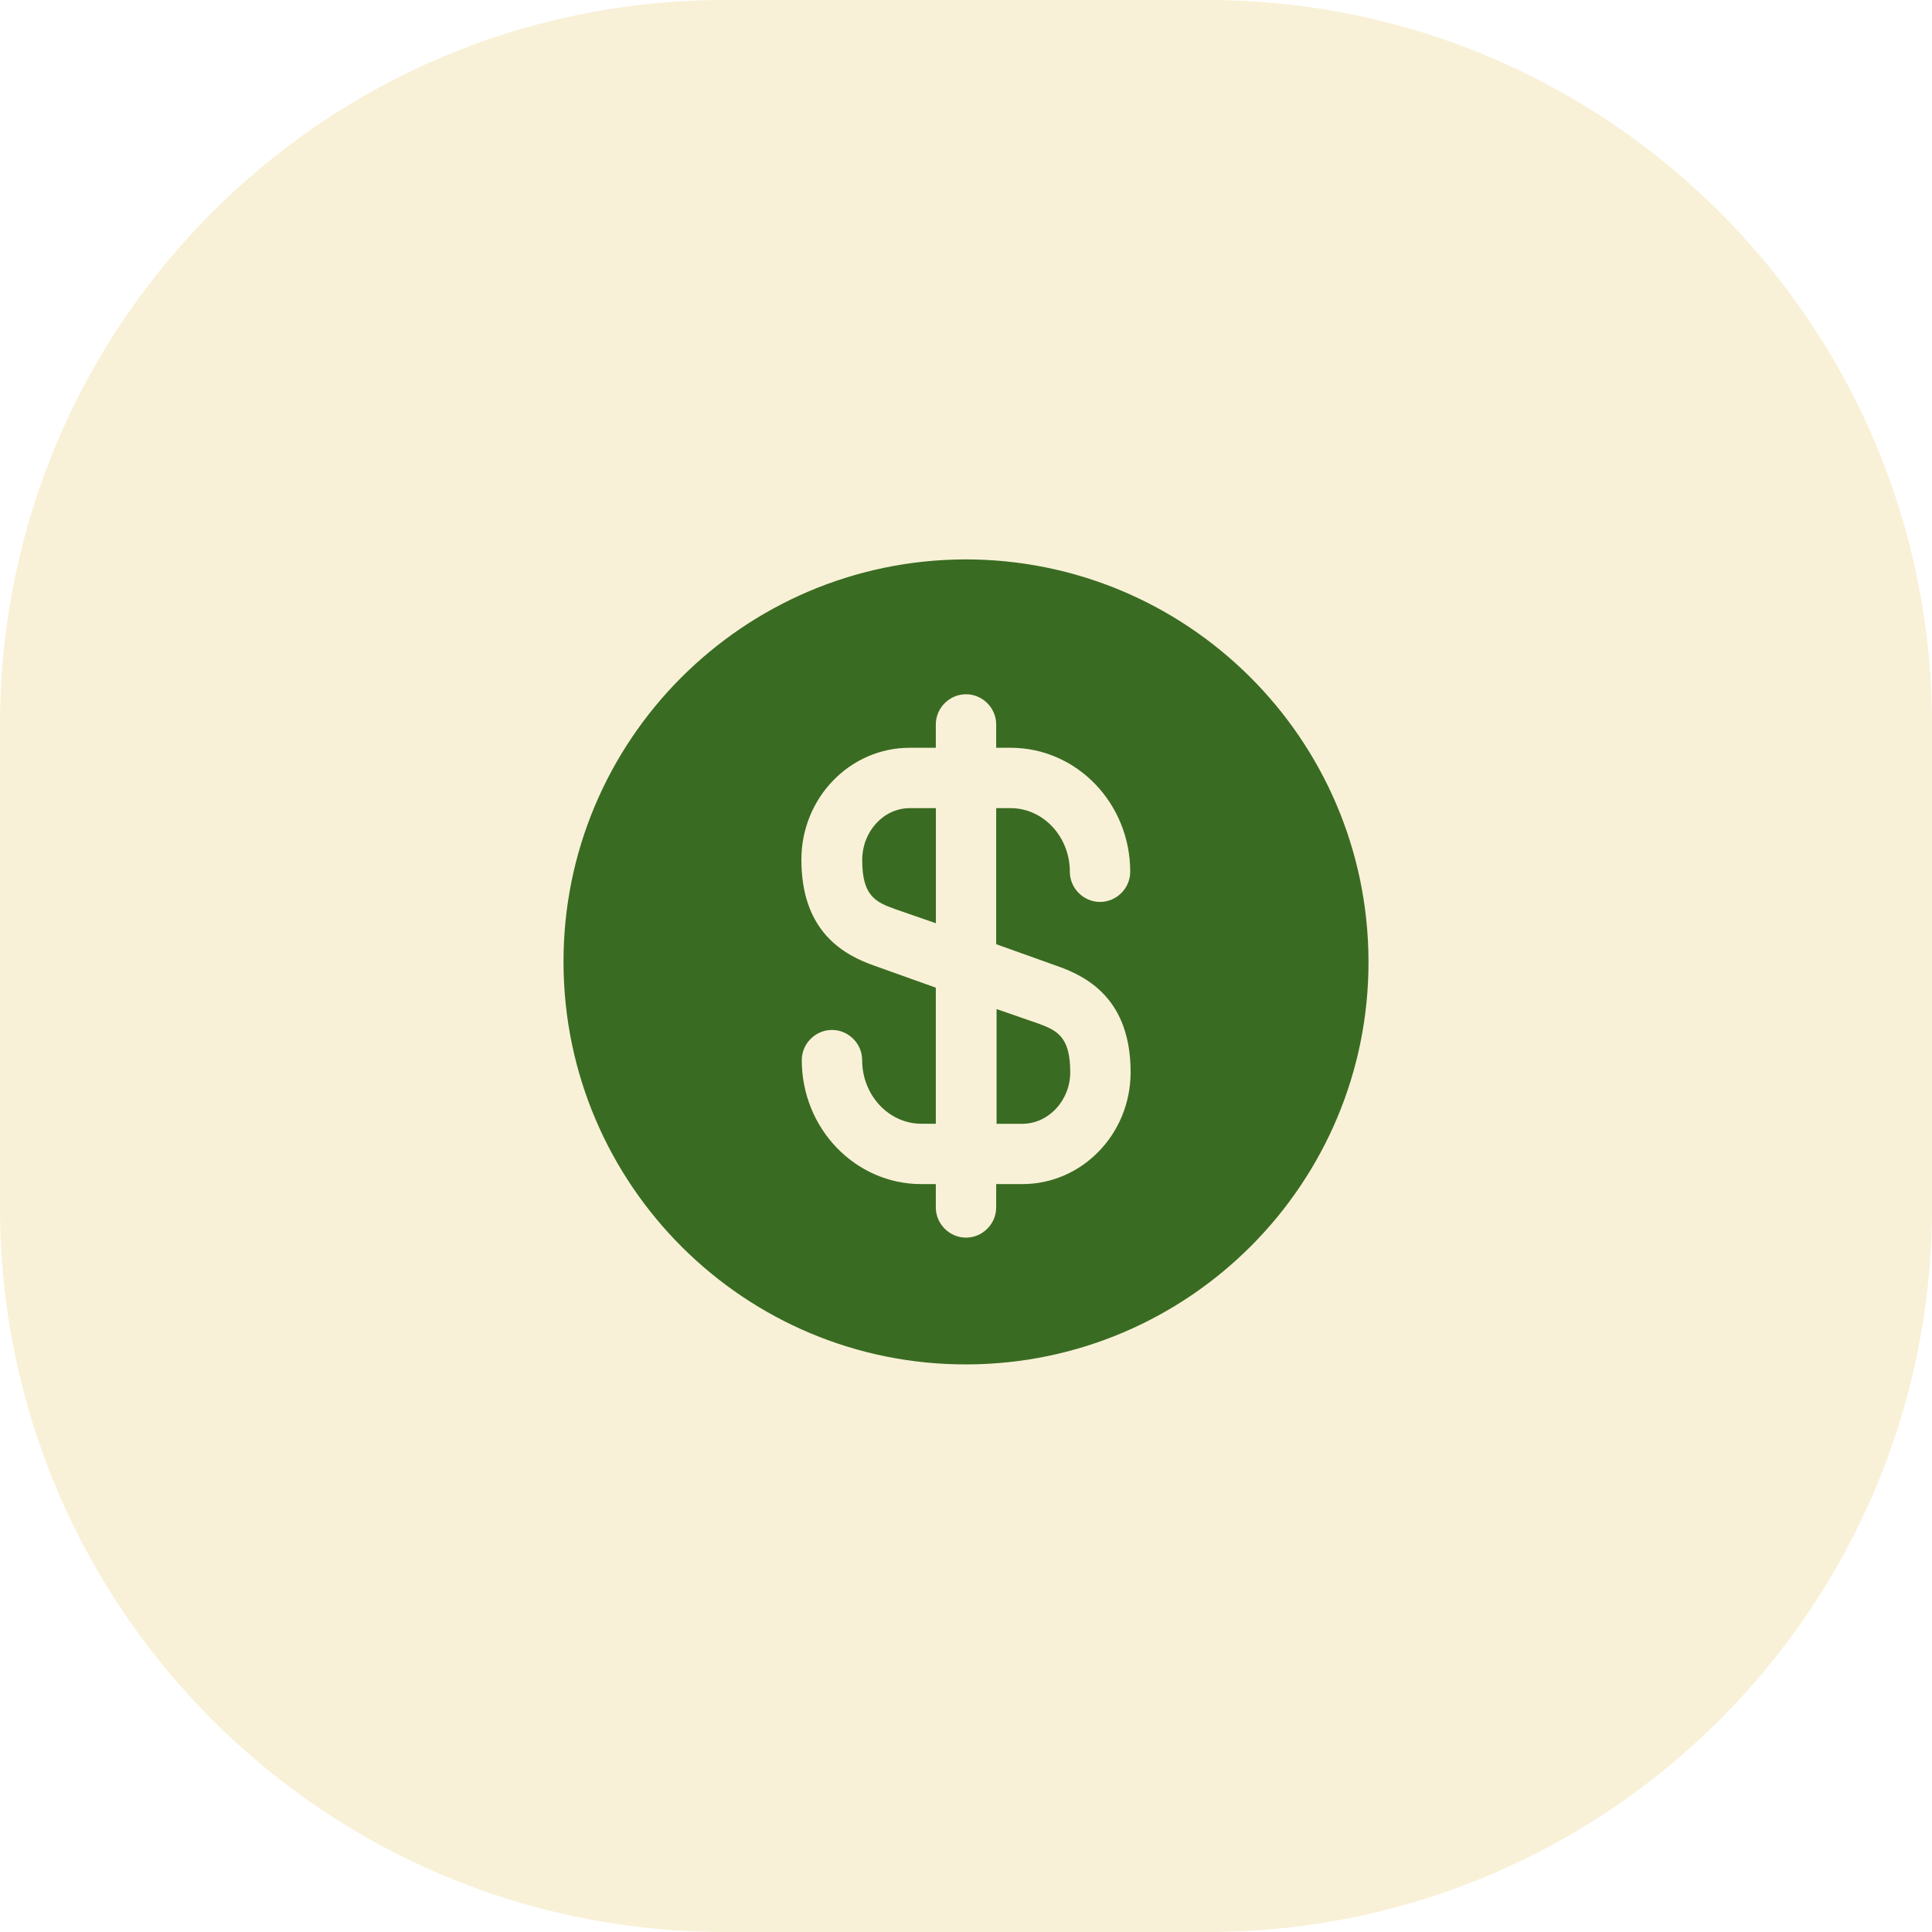
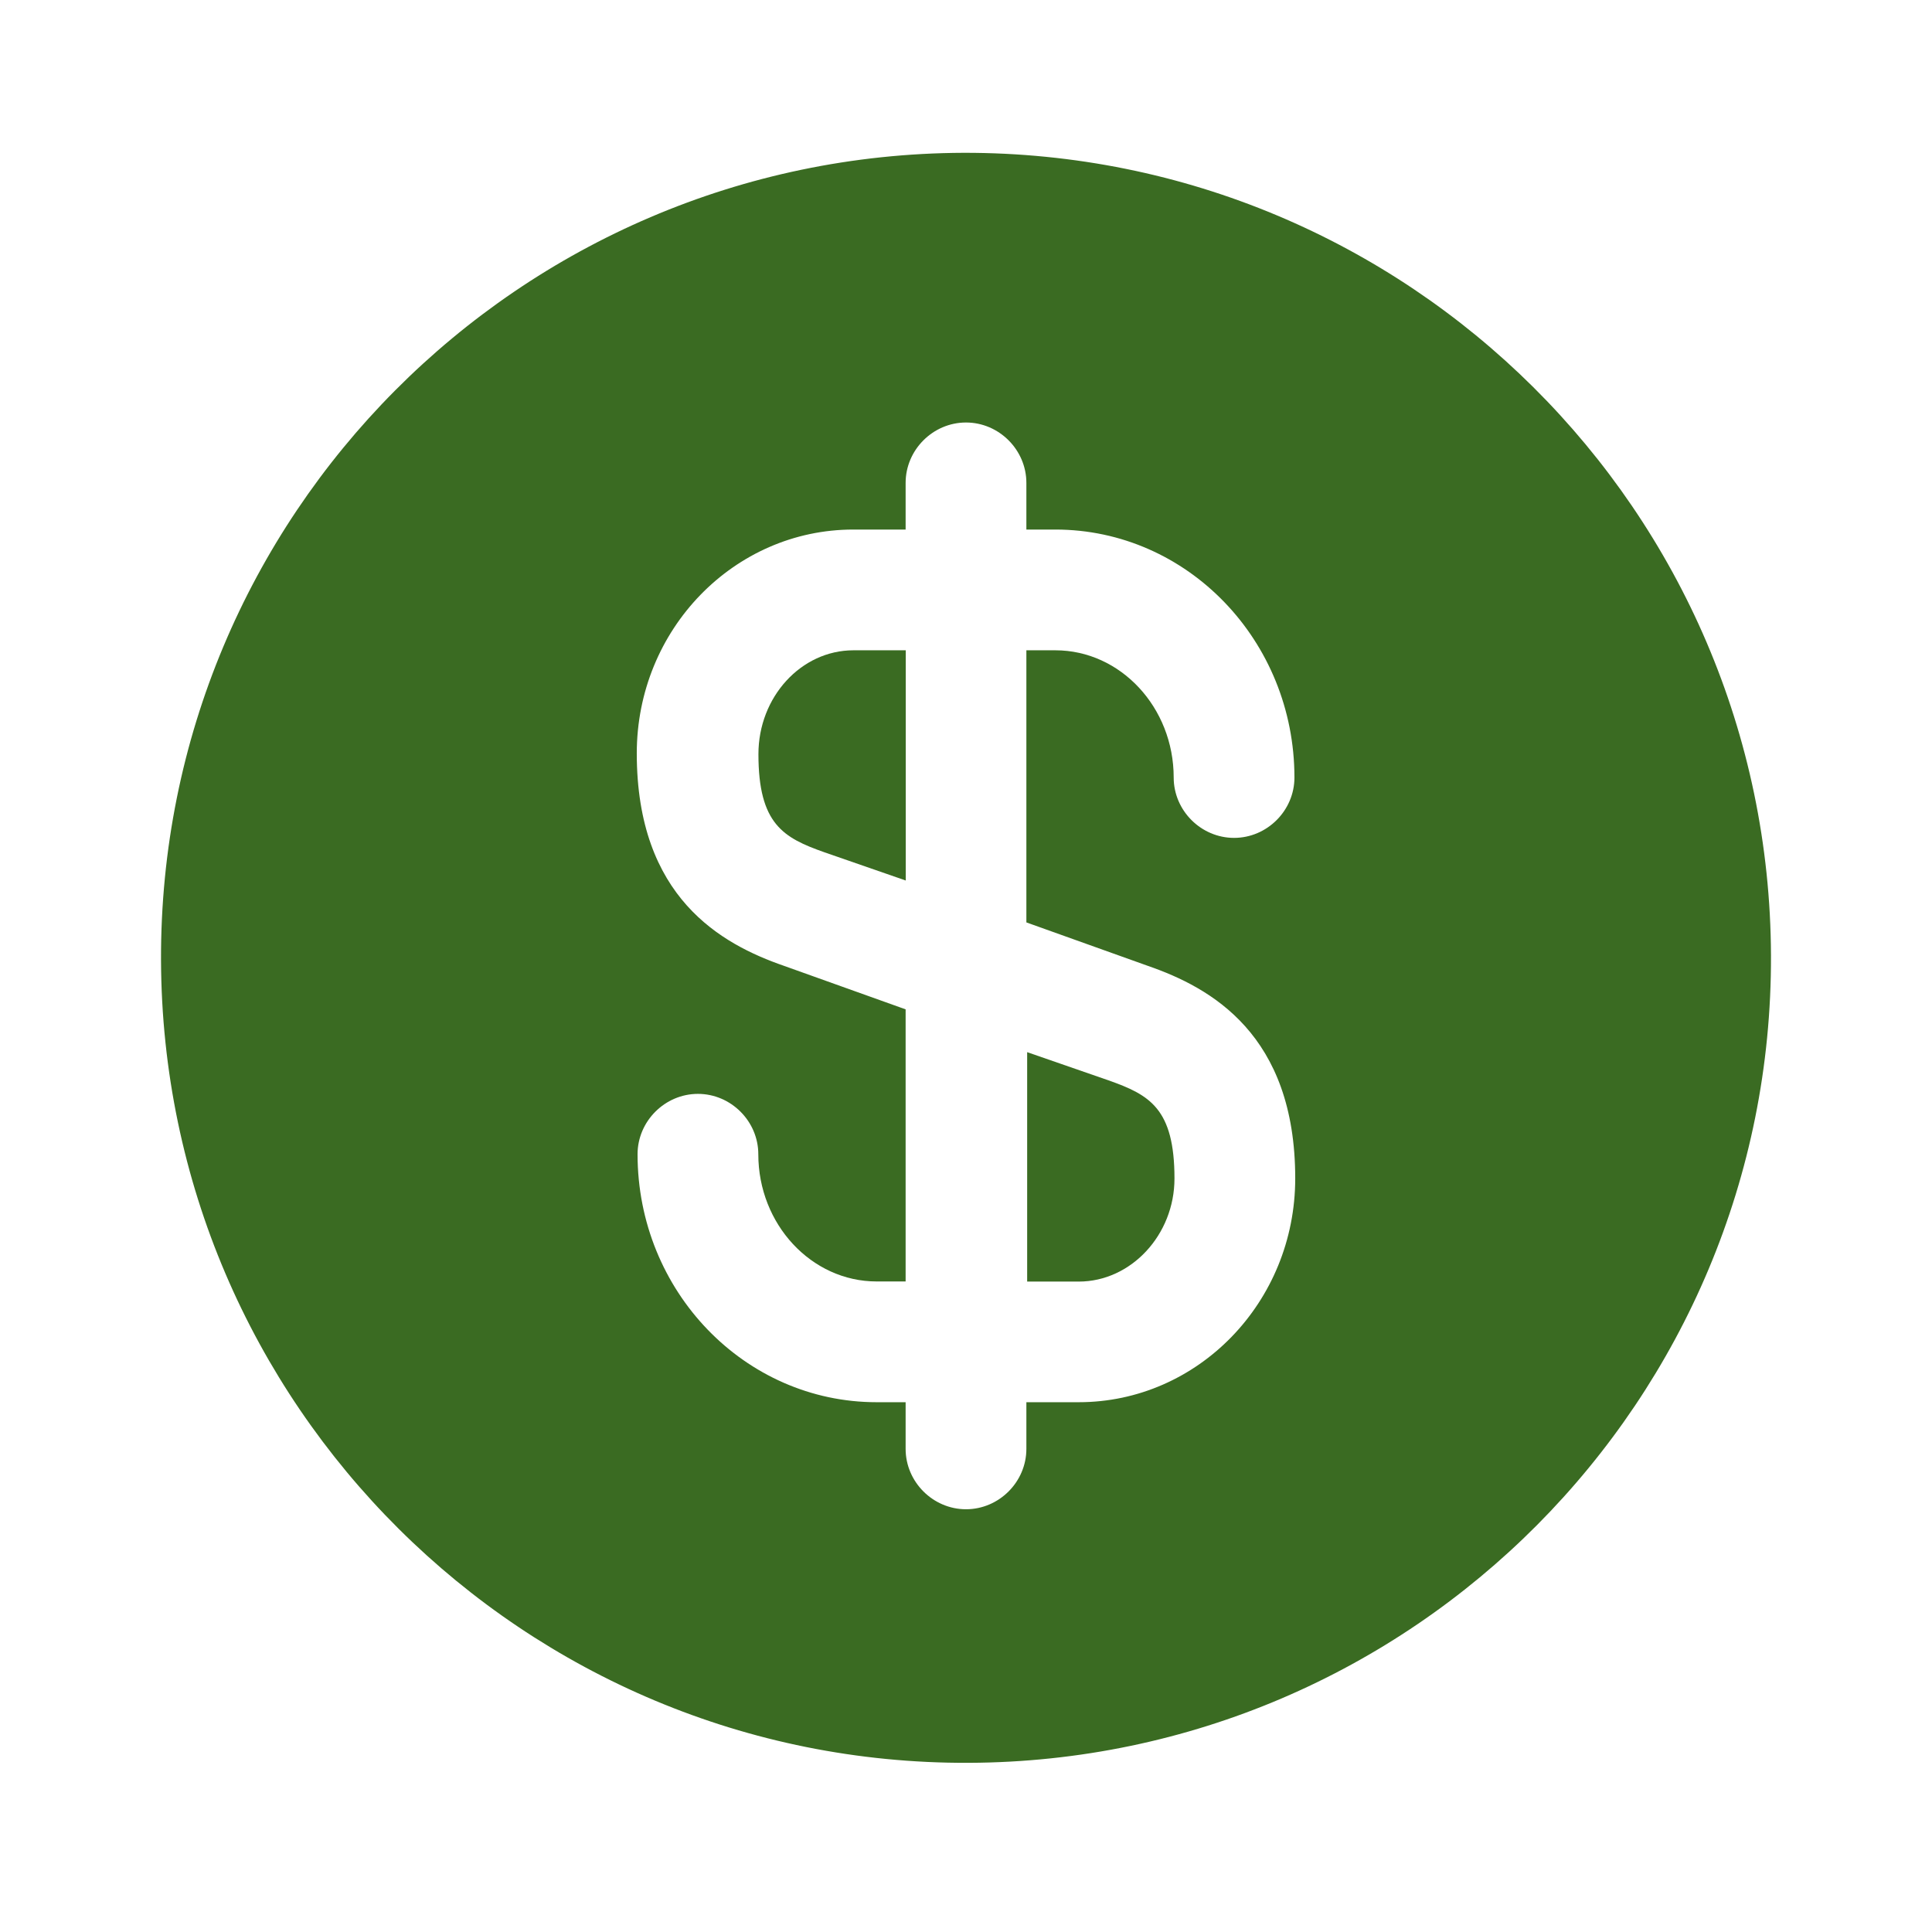
- <svg xmlns="http://www.w3.org/2000/svg" width="64" height="64" viewBox="0 0 64 64" fill="none">
-   <rect width="64" height="64" rx="24" fill="#F8F1D7" />
-   <path d="M33.867 37.227C34.733 37.227 35.453 36.454 35.453 35.52C35.453 34.36 35.04 34.134 34.36 33.894L33.013 33.427V37.227H33H33.867Z" fill="#3A6B22" />
-   <path fill-rule="evenodd" clip-rule="evenodd" d="M18.667 31.905C18.693 39.265 24.68 45.225 32.04 45.198C39.4 45.171 45.36 39.185 45.333 31.825C45.307 24.465 39.32 18.518 31.96 18.531C24.6 18.558 18.64 24.545 18.667 31.905ZM37.453 35.518C37.453 37.571 35.84 39.225 33.867 39.225H33V39.998C33 40.545 32.547 40.998 32 40.998C31.453 40.998 31 40.545 31 39.998V39.225H30.52C28.333 39.225 26.56 37.385 26.56 35.118C26.56 34.571 27.013 34.118 27.56 34.118C28.107 34.118 28.56 34.571 28.56 35.118C28.56 36.278 29.44 37.225 30.52 37.225H31V32.718L28.987 31.998C27.947 31.638 26.547 30.865 26.547 28.478C26.547 26.425 28.16 24.771 30.133 24.771H31V23.998C31 23.451 31.453 22.998 32 22.998C32.547 22.998 33 23.451 33 23.998V24.771H33.48C35.667 24.771 37.44 26.611 37.44 28.878C37.44 29.425 36.987 29.878 36.44 29.878C35.893 29.878 35.44 29.425 35.44 28.878C35.44 27.718 34.56 26.771 33.48 26.771H33V31.278L35.013 31.998C36.053 32.358 37.453 33.131 37.453 35.518Z" fill="#3A6B22" />
-   <path d="M29.656 30.117L31.003 30.584V26.771H30.136C29.269 26.771 28.562 27.544 28.562 28.491C28.562 29.651 28.976 29.877 29.656 30.117Z" fill="#3A6B22" />
+ <svg xmlns="http://www.w3.org/2000/svg" width="32" height="32" viewBox="0 0 32 32" fill="none">
+   <path d="M17.867 21.227C18.733 21.227 19.453 20.454 19.453 19.52C19.453 18.36 19.04 18.134 18.36 17.894L17.013 17.427V21.227H17H17.867Z" fill="#3A6B22" />
+   <path fill-rule="evenodd" clip-rule="evenodd" d="M2.667 15.905C2.693 23.265 8.68 29.225 16.04 29.198C23.4 29.171 29.36 23.185 29.333 15.825C29.307 8.465 23.32 2.518 15.96 2.531C8.6 2.558 2.64 8.545 2.667 15.905ZM21.453 19.518C21.453 21.571 19.84 23.225 17.867 23.225H17V23.998C17 24.545 16.547 24.998 16 24.998C15.453 24.998 15 24.545 15 23.998V23.225H14.52C12.333 23.225 10.56 21.385 10.56 19.118C10.56 18.571 11.013 18.118 11.56 18.118C12.107 18.118 12.56 18.571 12.56 19.118C12.56 20.278 13.44 21.225 14.52 21.225H15V16.718L12.987 15.998C11.947 15.638 10.547 14.865 10.547 12.478C10.547 10.425 12.16 8.771 14.133 8.771H15V7.998C15 7.451 15.453 6.998 16 6.998C16.547 6.998 17 7.451 17 7.998V8.771H17.48C19.667 8.771 21.44 10.611 21.44 12.878C21.44 13.425 20.987 13.878 20.44 13.878C19.893 13.878 19.44 13.425 19.44 12.878C19.44 11.718 18.56 10.771 17.48 10.771H17V15.278L19.013 15.998C20.053 16.358 21.453 17.131 21.453 19.518Z" fill="#3A6B22" />
+   <path d="M13.656 14.117L15.002 14.584V10.771H14.136C13.269 10.771 12.562 11.544 12.562 12.491C12.562 13.651 12.976 13.877 13.656 14.117Z" fill="#3A6B22" />
</svg>
